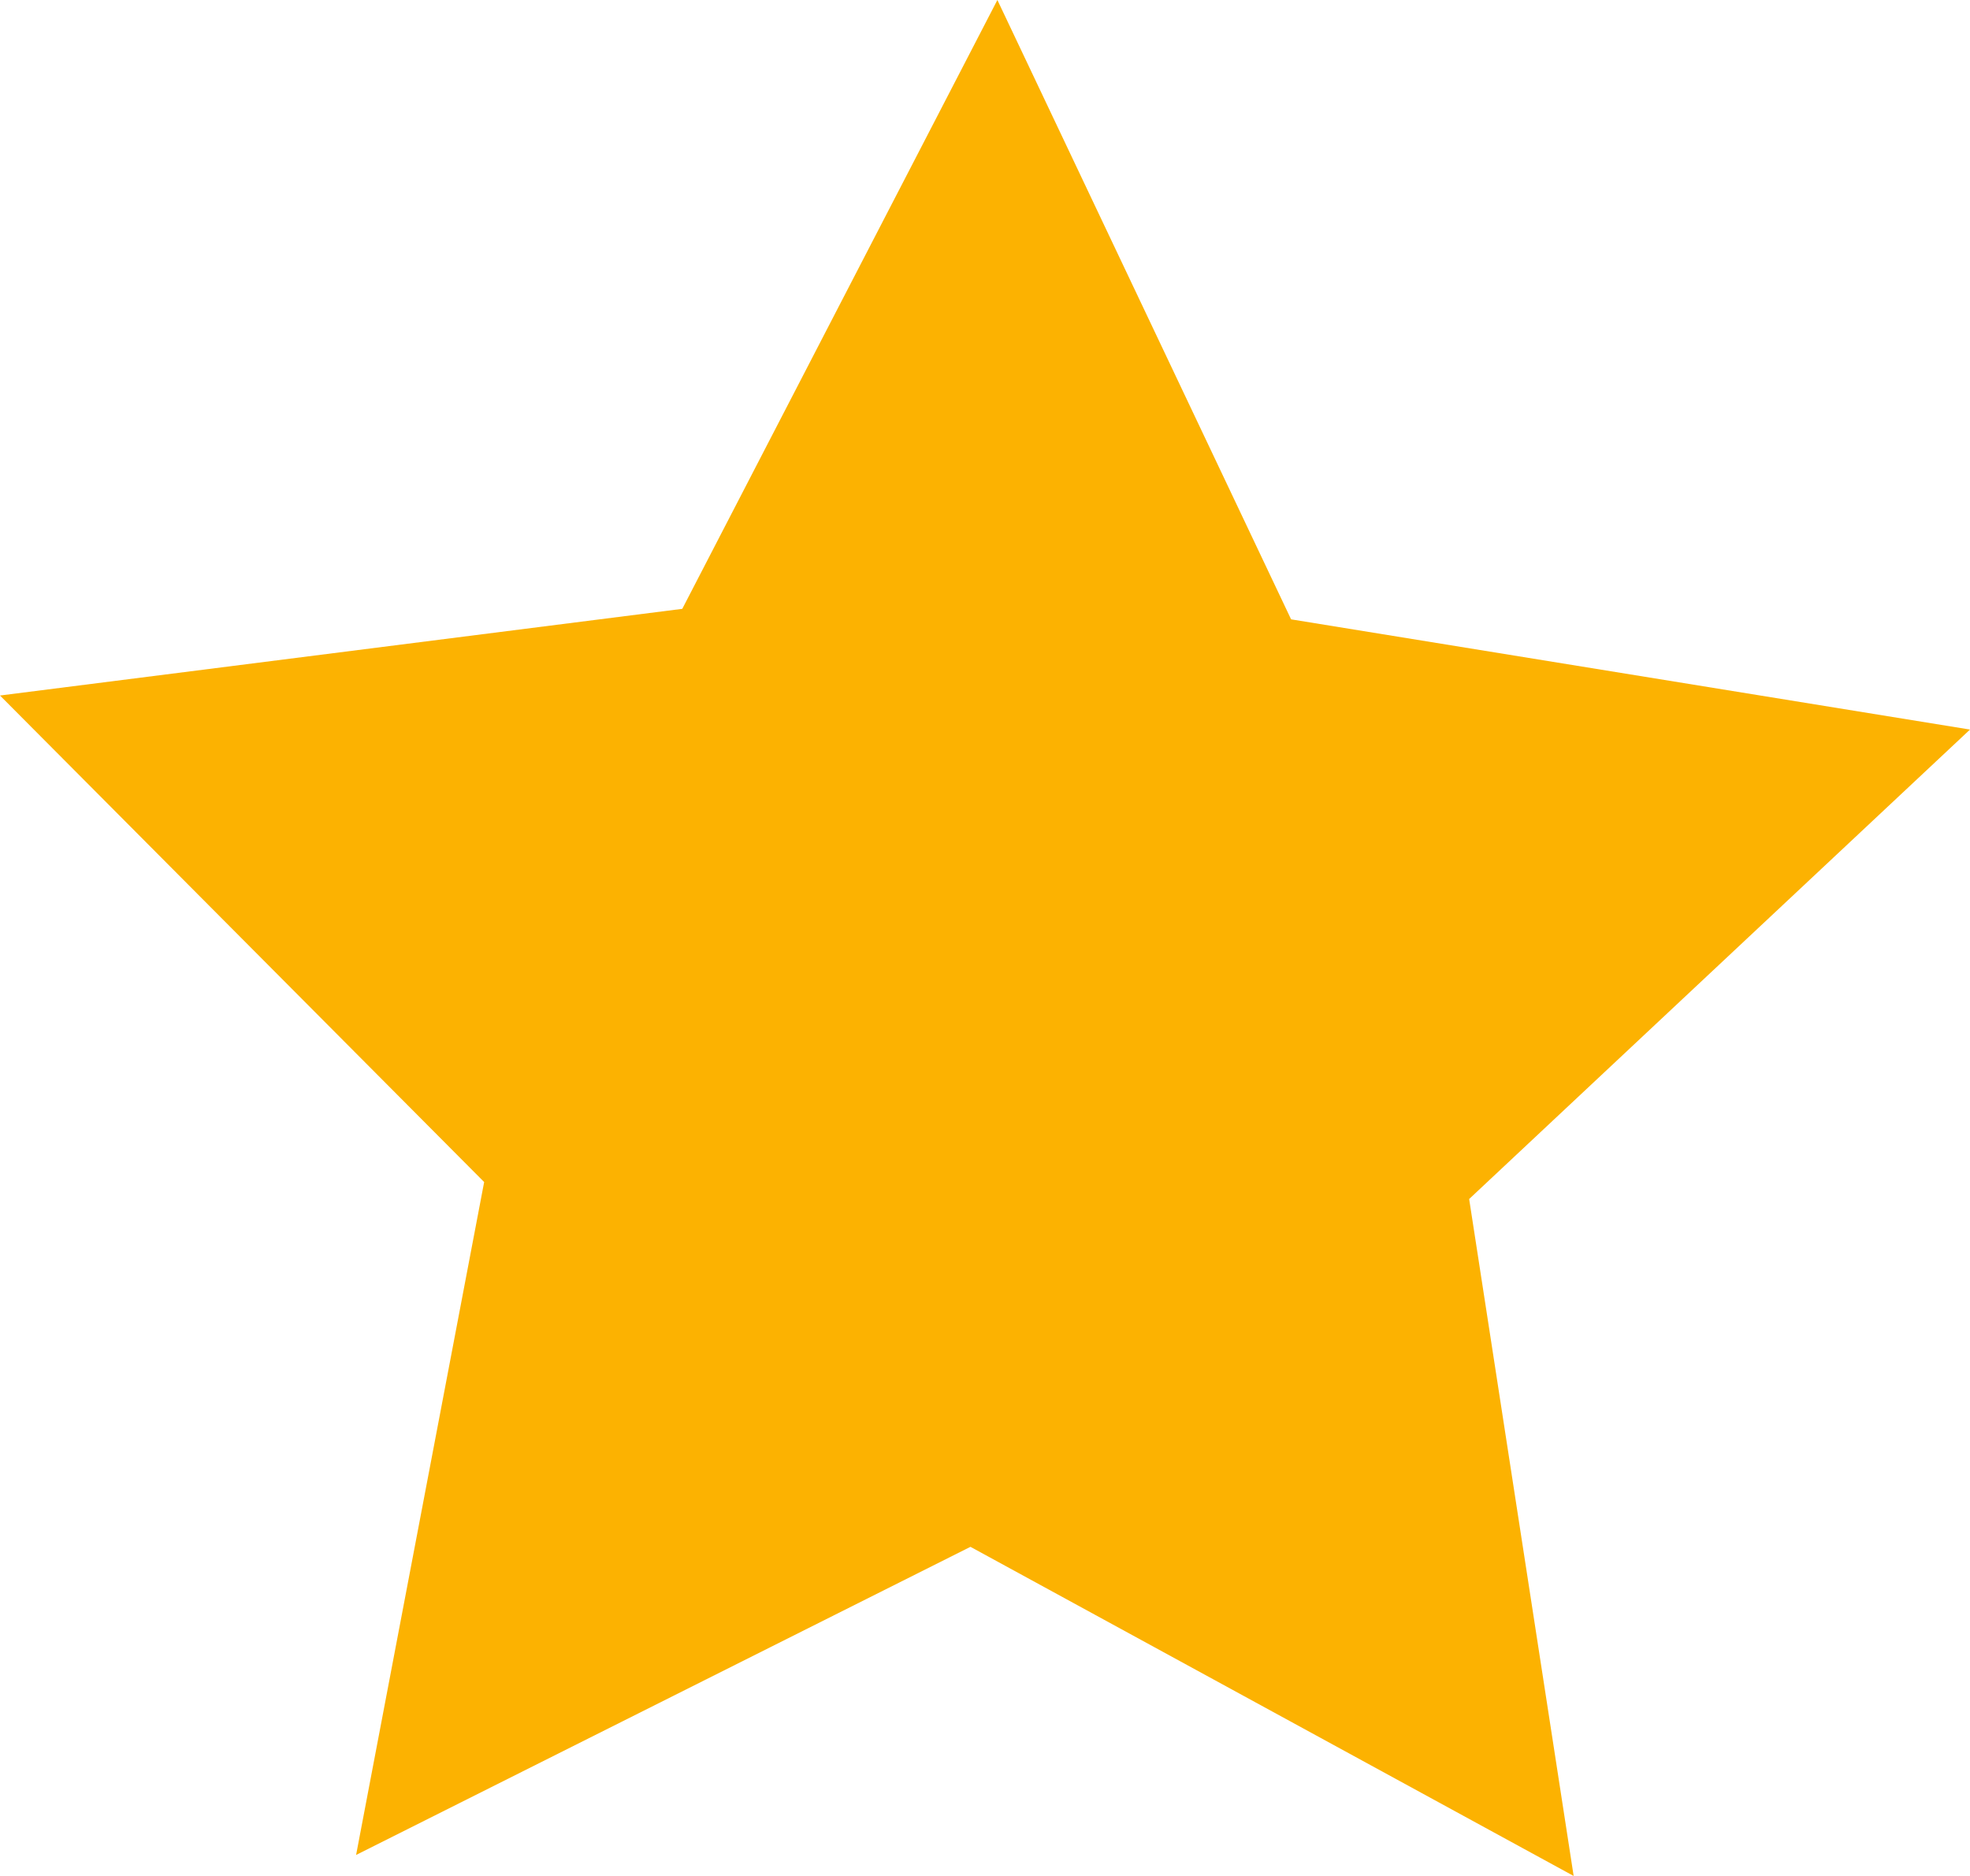
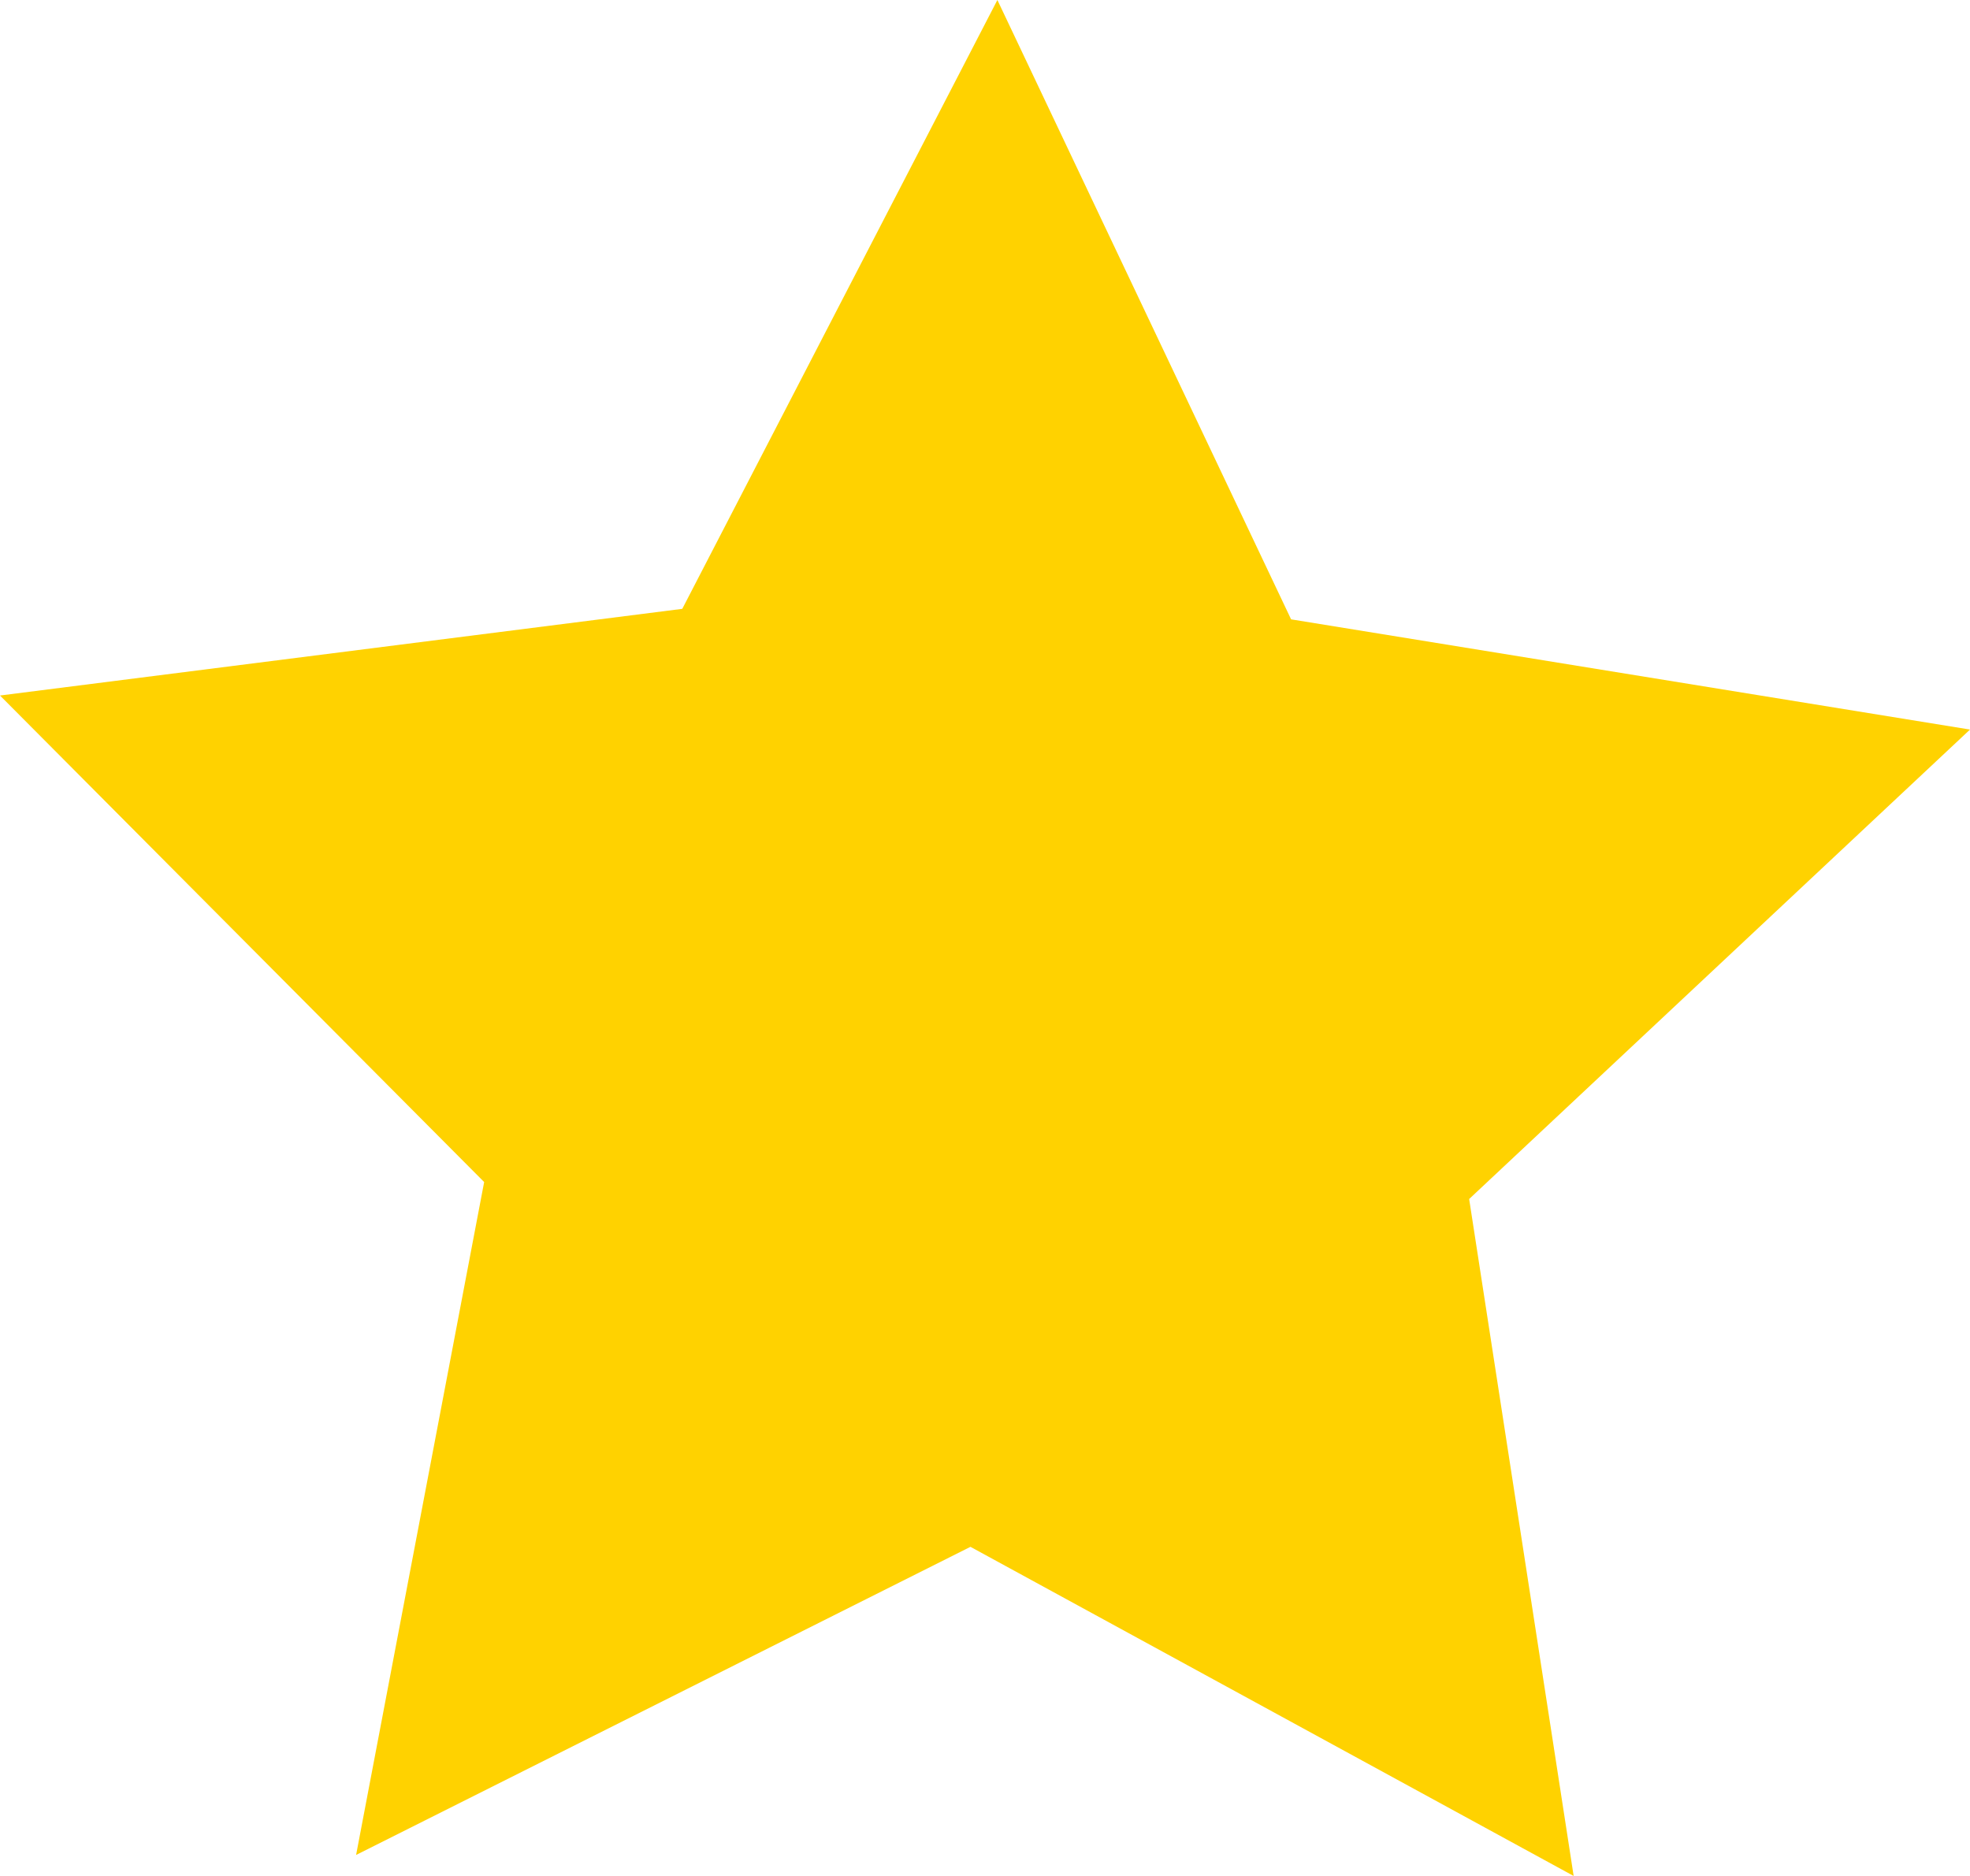
<svg xmlns="http://www.w3.org/2000/svg" width="21" height="20">
-   <path fill-rule="evenodd" fill="#FCB201" d="M13.763 6.603L21 7.778l-5.339 5.005L16.775 20l-6.43-3.509-6.549 3.285 1.365-7.174L0 7.415l7.273-.924L10.632 0l3.131 6.603z" />
+   <path fill-rule="evenodd" fill="#ffd200" d="M13.763 6.603L21 7.778l-5.339 5.005L16.775 20l-6.43-3.509-6.549 3.285 1.365-7.174L0 7.415l7.273-.924L10.632 0l3.131 6.603z" />
</svg>
